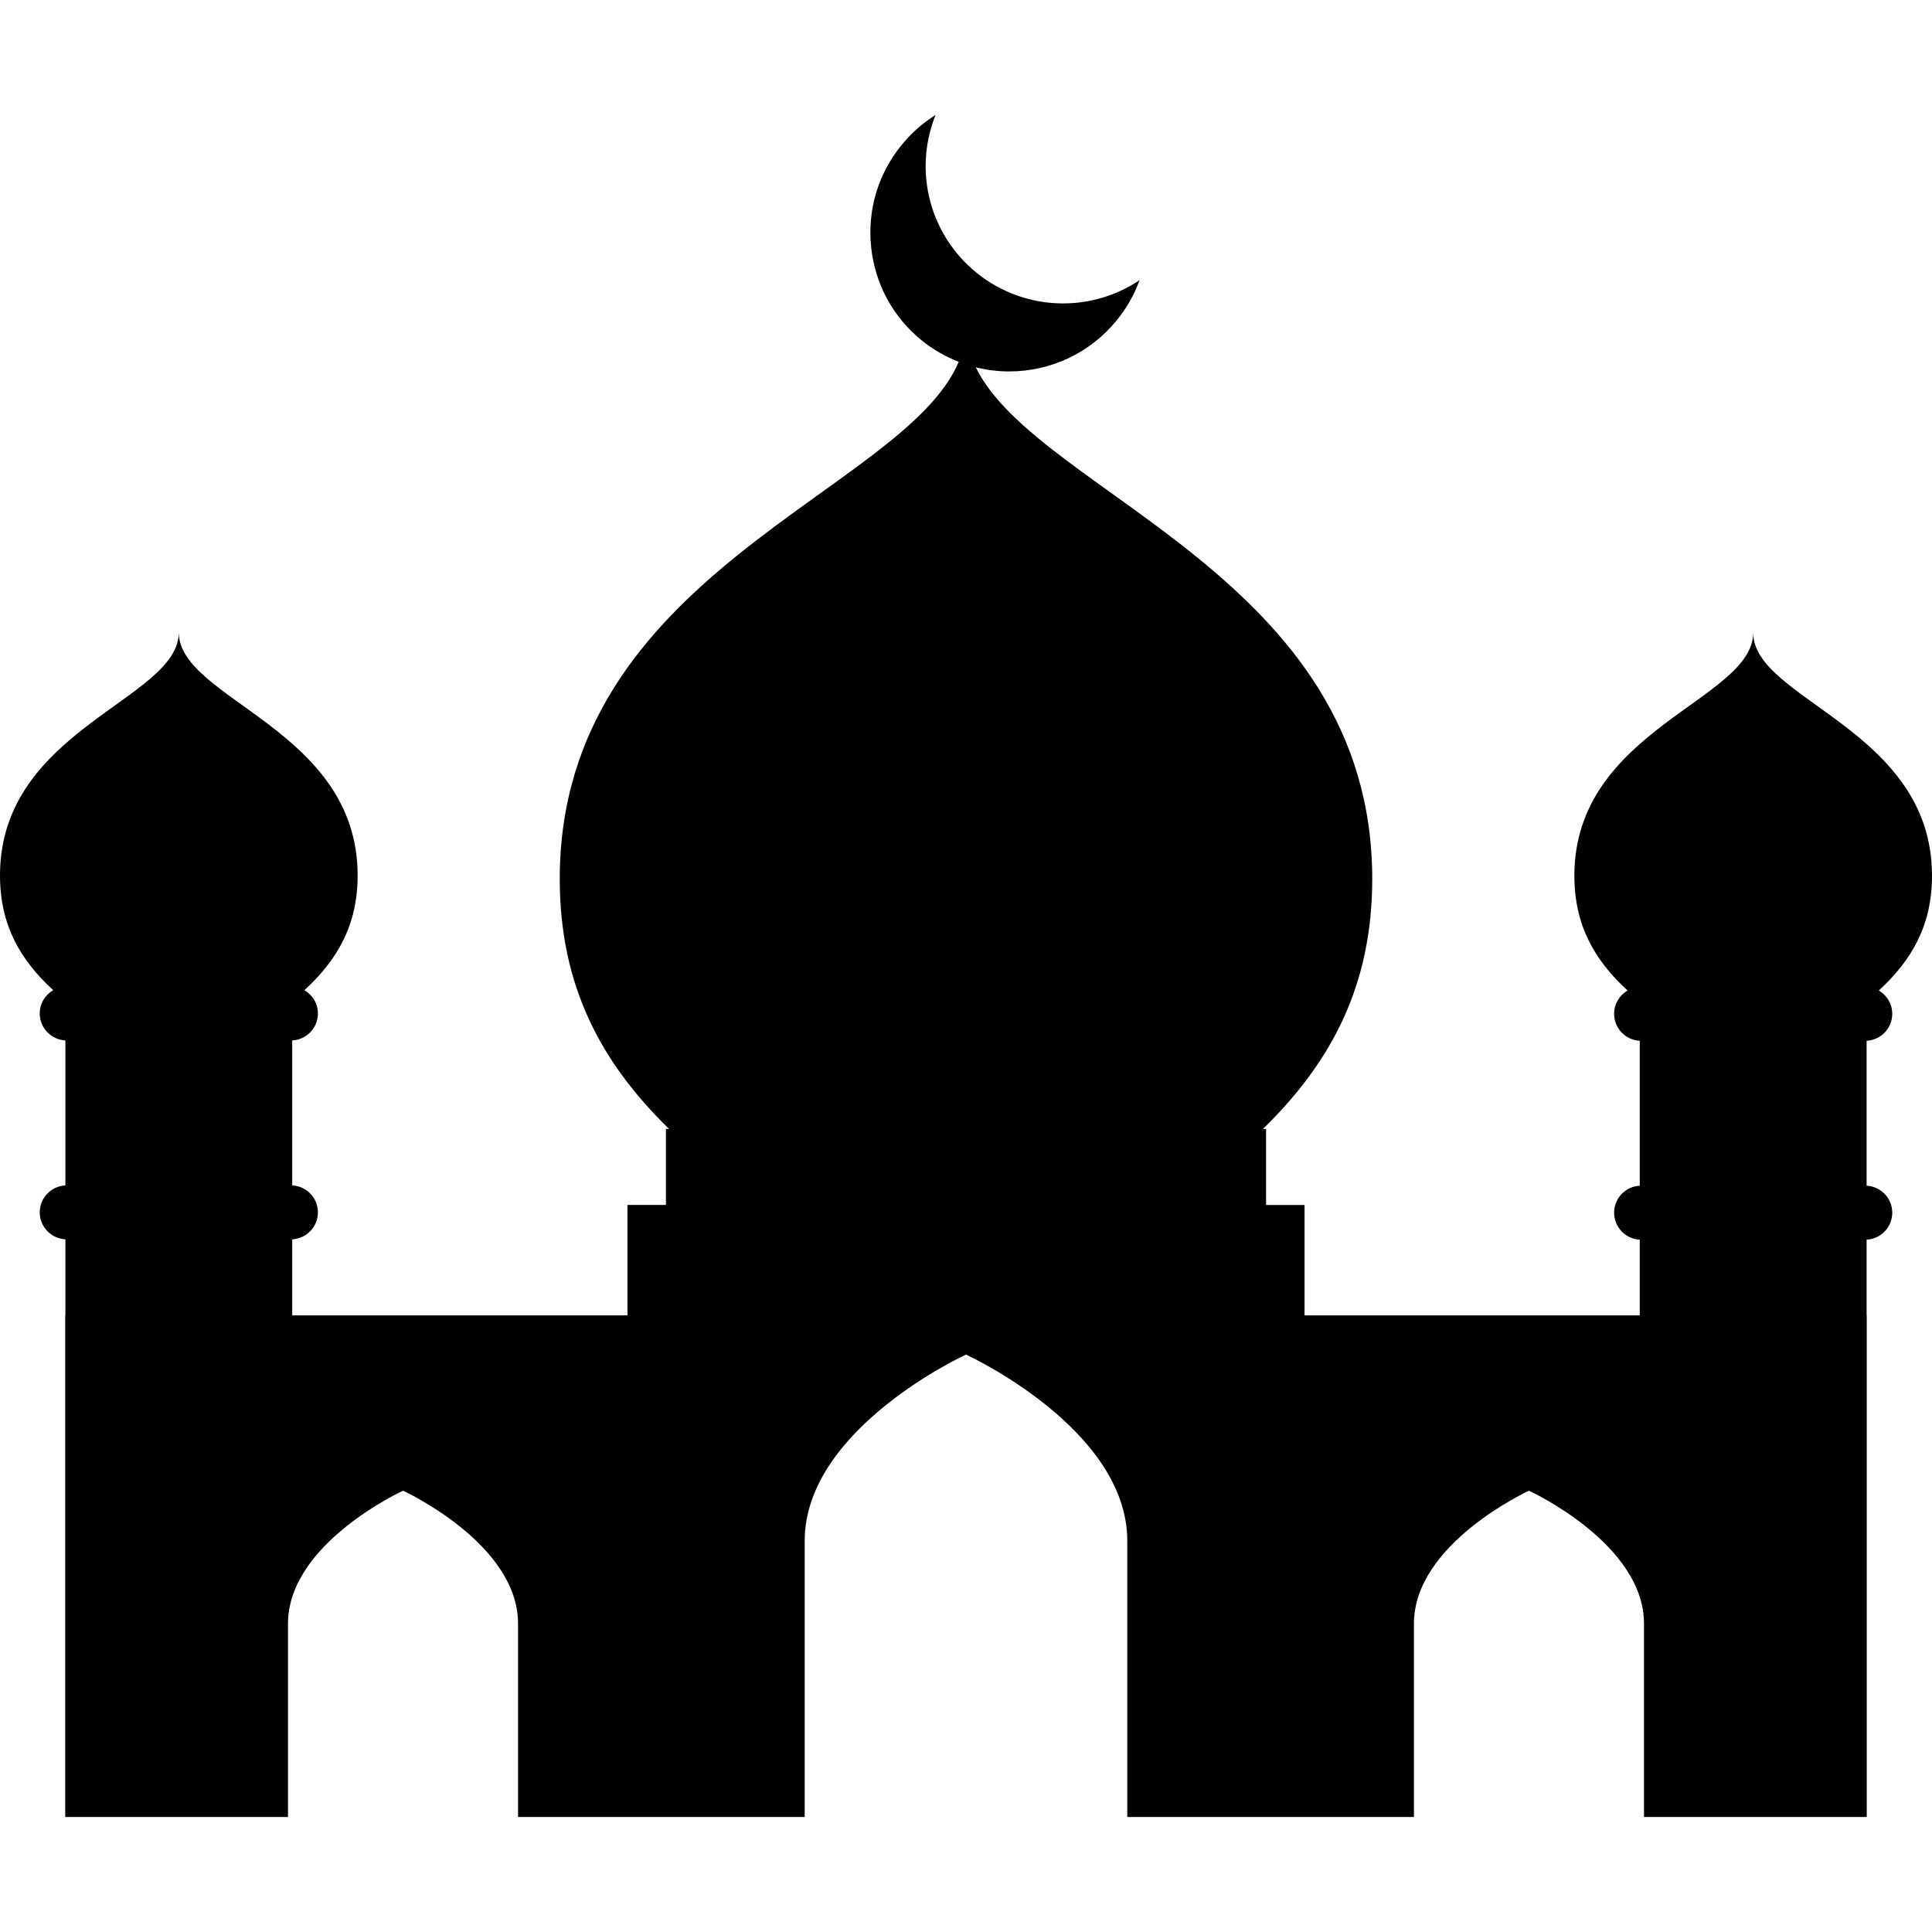
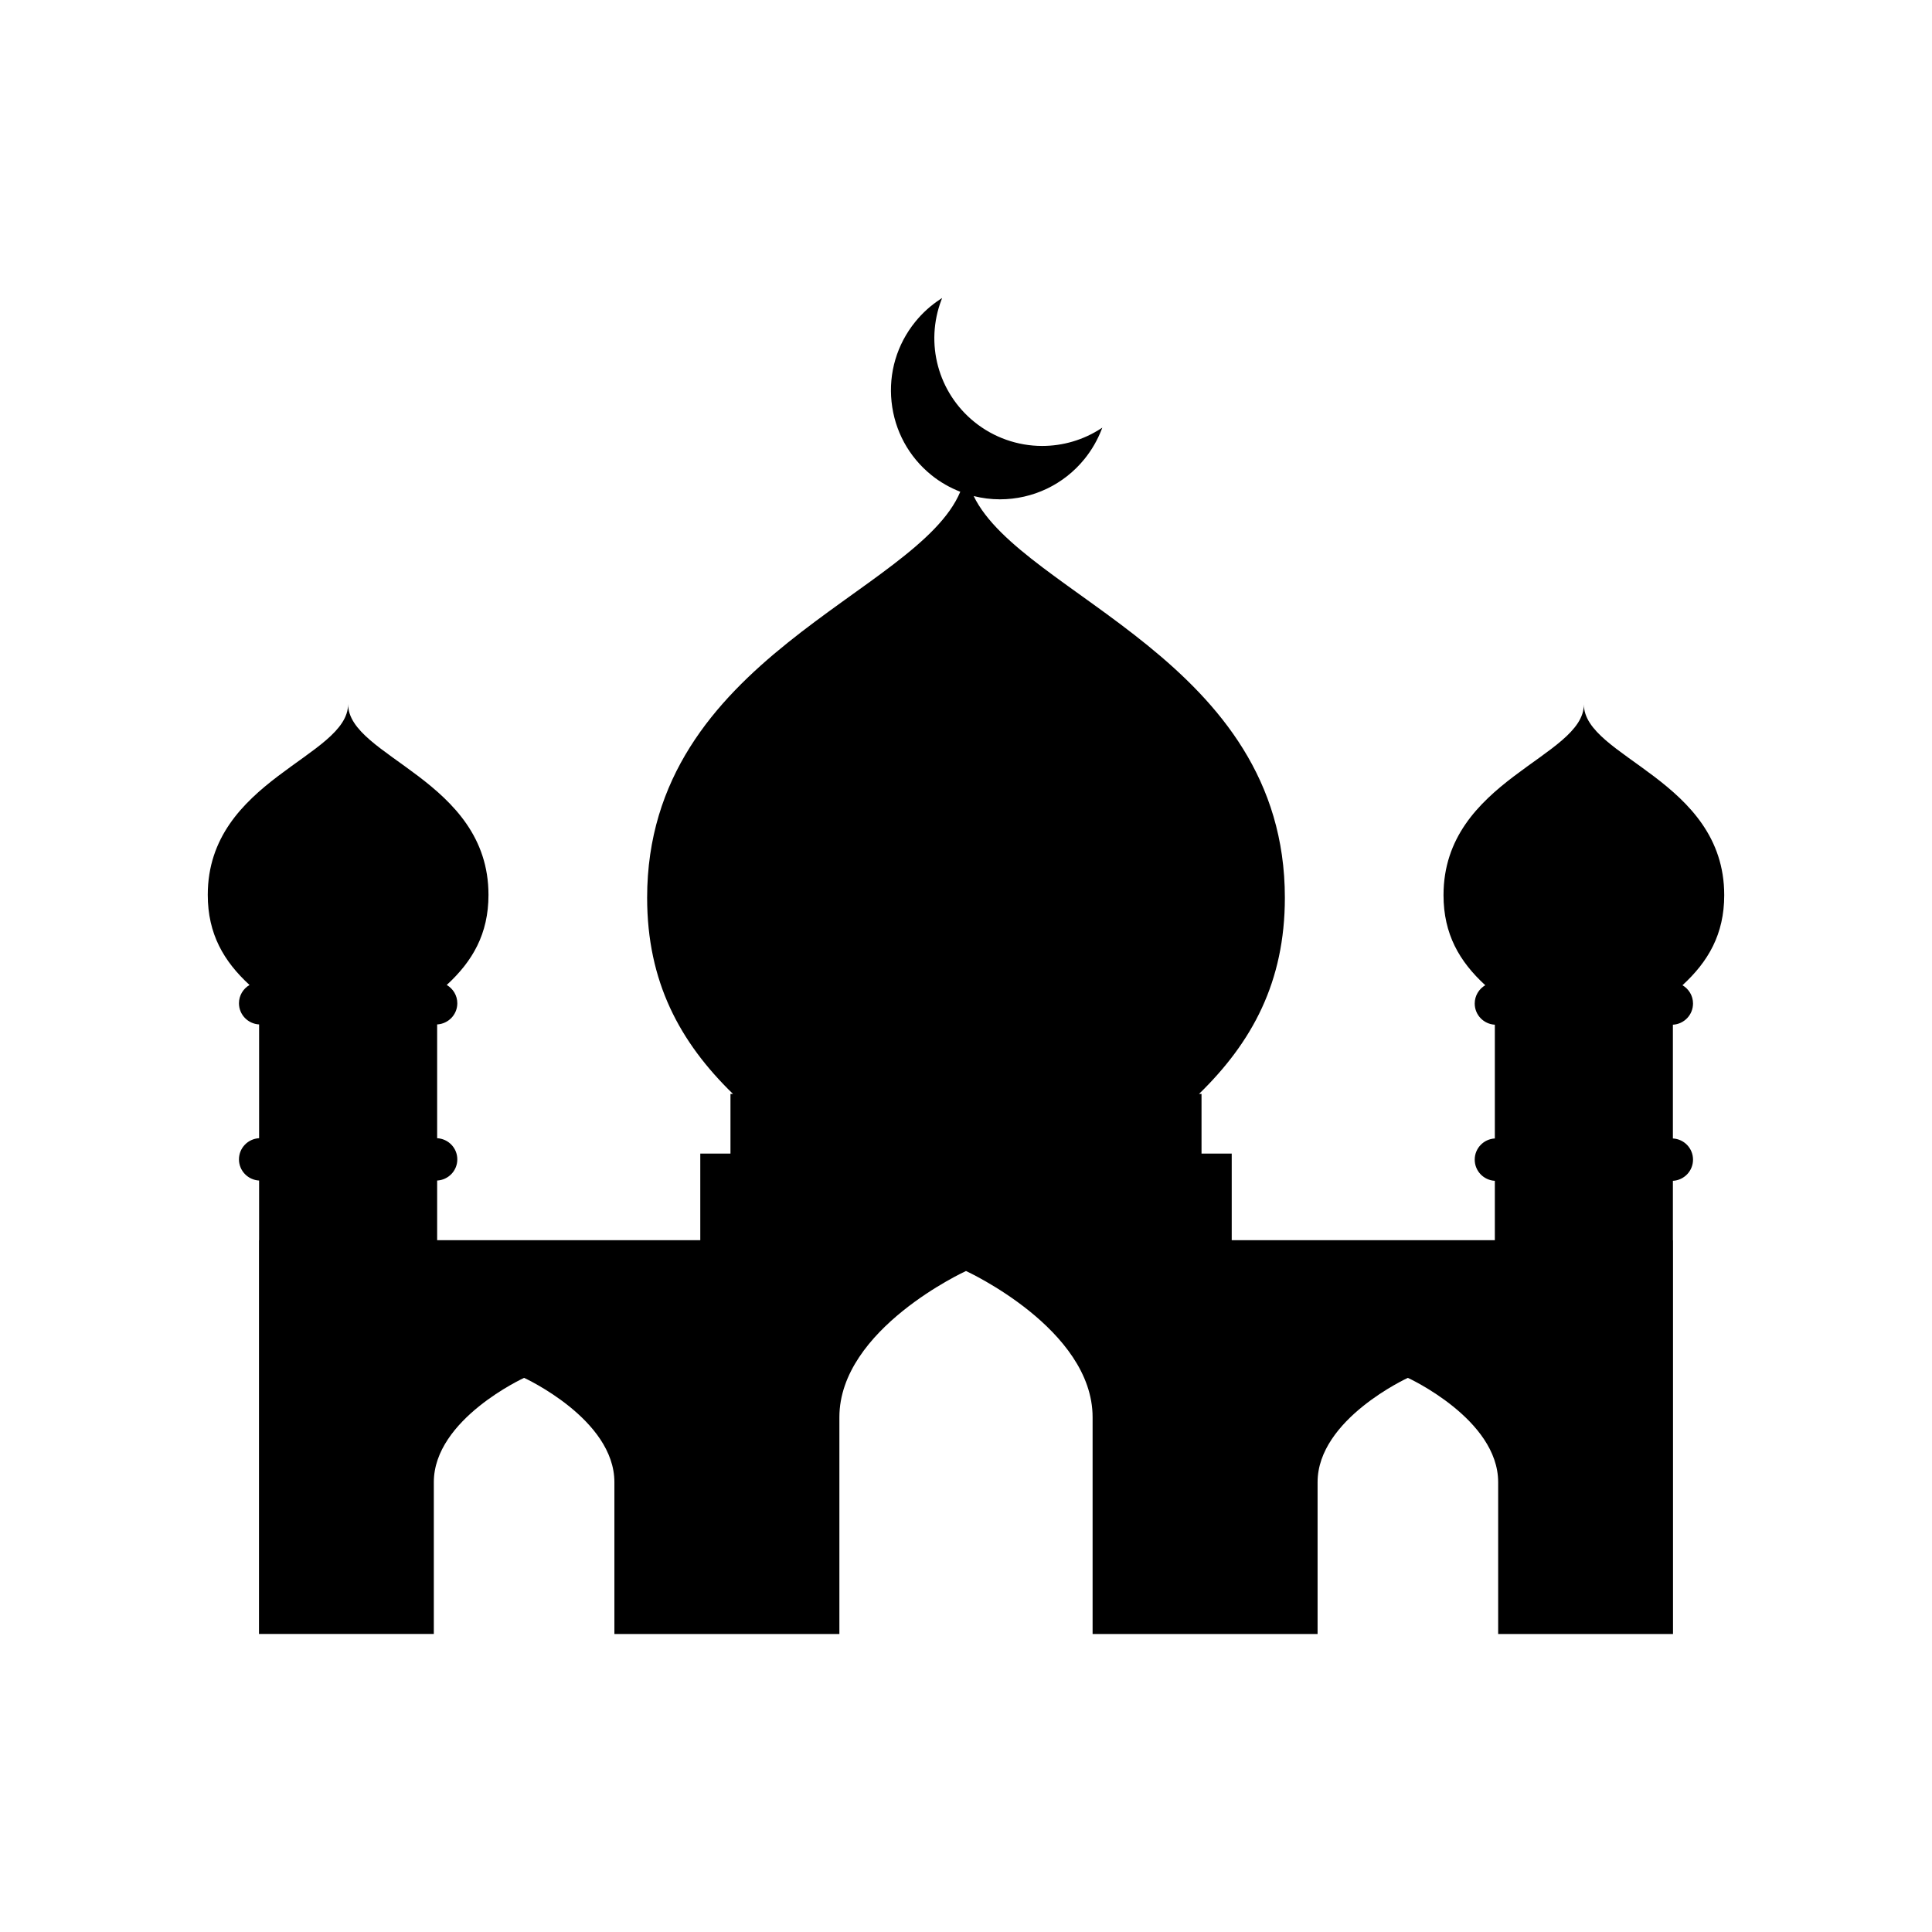
<svg xmlns="http://www.w3.org/2000/svg" fill="#000000" height="800px" width="800px" version="1.1" id="Capa_1" viewBox="0 0 383.594 383.594" xml:space="preserve">
-   <path d="M375.701,201.29c0-1.98-1.078-3.693-2.668-4.629c6.516-5.986,10.561-12.909,10.561-22.79  c0-29.125-35.504-34.861-35.504-48.258c0,13.397-35.504,19.133-35.504,48.258c0,9.88,4.044,16.803,10.561,22.789  c-1.59,0.936-2.668,2.648-2.668,4.63c0,2.875,2.253,5.201,5.09,5.355v28.777c-2.837,0.153-5.09,2.48-5.09,5.355  c0,2.876,2.253,5.205,5.09,5.358v15.025h-66.557v-21.915h-7.639v-15.089h-0.633c13.466-13.113,21.715-28.355,21.715-49.633  c0-60.061-66.449-76.349-78.719-101.6c2.155,0.536,4.375,0.826,6.614,0.826c8.364,0,16.176-3.724,21.432-10.217  c1.828-2.263,3.285-4.783,4.329-7.492l0.162-0.421l-0.379,0.246c-4.421,2.865-9.556,4.38-14.849,4.38  c-6.209,0-12.294-2.157-17.136-6.073c-9.198-7.449-12.541-19.877-8.316-30.927l0.161-0.42l-0.378,0.245  c-2.43,1.577-4.592,3.526-6.425,5.792c-4.631,5.72-6.758,12.9-5.987,20.219c0.77,7.319,4.347,13.9,10.068,18.53  c2.213,1.791,4.693,3.198,7.318,4.223c-10.849,25.883-79.213,41.769-79.213,102.688c0,21.277,8.246,36.52,21.713,49.633h-0.633  v15.089h-7.637v21.915H58.021v-15.092c2.84-0.153,5.1-2.481,5.1-5.355c0-2.875-2.26-5.203-5.1-5.355v-28.779  c2.84-0.153,5.1-2.48,5.1-5.355c0-1.979-1.082-3.691-2.675-4.626c6.514-5.984,10.561-12.907,10.561-22.788  c0-29.125-35.508-34.865-35.508-48.263c0,13.397-35.5,19.138-35.5,48.263c0,9.882,4.047,16.805,10.563,22.788  c-1.592,0.936-2.672,2.647-2.672,4.626c0,2.874,2.258,5.201,5.094,5.355v28.779c-2.836,0.154-5.094,2.481-5.094,5.355  c0,2.873,2.258,5.201,5.094,5.355v15.092h-0.031v99.607H57.18v-38.402c0-15.941,22.84-26.385,22.84-26.385  s22.838,10.443,22.838,26.385v38.402h56.912v-54.822c0-22.352,32.027-36.995,32.027-36.995s32.025,14.644,32.025,36.995v54.822  h56.912v-38.402c0-15.941,22.838-26.385,22.838-26.385s22.84,10.443,22.84,26.385v38.402h44.227V261.16h-0.029v-15.025  c2.836-0.152,5.092-2.481,5.092-5.358c0-2.875-2.256-5.203-5.092-5.355v-28.776C373.445,206.493,375.701,204.165,375.701,201.29z" />
+   <defs id="defs1610" />
+   <path d="m 336.146,199.249 c 0,-1.554 -0.846,-2.899 -2.094,-3.633 5.114,-4.698 8.289,-10.132 8.289,-17.888 0,-22.861 -27.867,-27.363 -27.867,-37.878 0,10.515 -27.867,15.018 -27.867,37.878 0,7.755 3.174,13.189 8.289,17.887 -1.248,0.735 -2.094,2.078 -2.094,3.634 0,2.257 1.768,4.082 3.995,4.203 v 22.587 c -2.227,0.12 -3.995,1.947 -3.995,4.203 0,2.257 1.768,4.085 3.995,4.206 v 11.793 h -52.241 v -17.201 h -5.996 v -11.844 h -0.497 c 10.57,-10.293 17.044,-22.256 17.044,-38.957 0,-47.143 -52.157,-59.927 -61.787,-79.747 1.691,0.421 3.434,0.648 5.191,0.648 6.565,0 12.697,-2.923 16.822,-8.019 1.435,-1.776 2.578,-3.754 3.398,-5.881 l 0.127,-0.33 -0.297,0.193 c -3.47,2.249 -7.501,3.438 -11.655,3.438 -4.874,0 -9.65,-1.693 -13.45,-4.767 -7.22,-5.847 -9.844,-15.602 -6.527,-24.275 l 0.126,-0.33 -0.297,0.192 c -1.907,1.238 -3.604,2.768 -5.043,4.546 -3.635,4.49 -5.304,10.125 -4.699,15.87 0.604,5.745 3.412,10.91 7.902,14.544 1.737,1.406 3.684,2.51 5.744,3.315 -8.515,20.316 -62.175,32.785 -62.175,80.601 0,16.701 6.472,28.665 17.043,38.957 h -0.497 v 11.844 h -5.994 v 17.201 H 86.795 v -11.846 c 2.229,-0.12 4.003,-1.947 4.003,-4.203 0,-2.257 -1.774,-4.084 -4.003,-4.203 v -22.589 c 2.229,-0.12 4.003,-1.947 4.003,-4.203 0,-1.553 -0.849,-2.897 -2.1,-3.631 5.113,-4.697 8.289,-10.131 8.289,-17.887 0,-22.861 -27.871,-27.366 -27.871,-37.882 0,10.515 -27.864,15.022 -27.864,37.882 0,7.756 3.177,13.19 8.291,17.887 -1.25,0.735 -2.097,2.078 -2.097,3.631 0,2.256 1.772,4.082 3.998,4.203 v 22.589 c -2.226,0.121 -3.998,1.947 -3.998,4.203 0,2.255 1.772,4.082 3.998,4.203 v 11.846 h -0.024 v 78.183 h 34.714 V 294.282 c 0,-12.512 17.927,-20.71 17.927,-20.71 0,0 17.926,8.197 17.926,20.71 v 30.142 h 44.671 v -43.03 c 0,-17.544 25.138,-29.038 25.138,-29.038 0,0 25.137,11.494 25.137,29.038 v 43.03 h 44.671 V 294.282 c 0,-12.512 17.926,-20.71 17.926,-20.71 0,0 17.927,8.197 17.927,20.71 v 30.142 h 34.714 v -78.182 h -0.023 v -11.793 c 2.226,-0.119 3.997,-1.947 3.997,-4.206 0,-2.257 -1.771,-4.084 -3.997,-4.203 v -22.587 c 2.225,-0.12 3.996,-1.947 3.996,-4.204 z" id="path1605" style="stroke-width:1" />
</svg>
